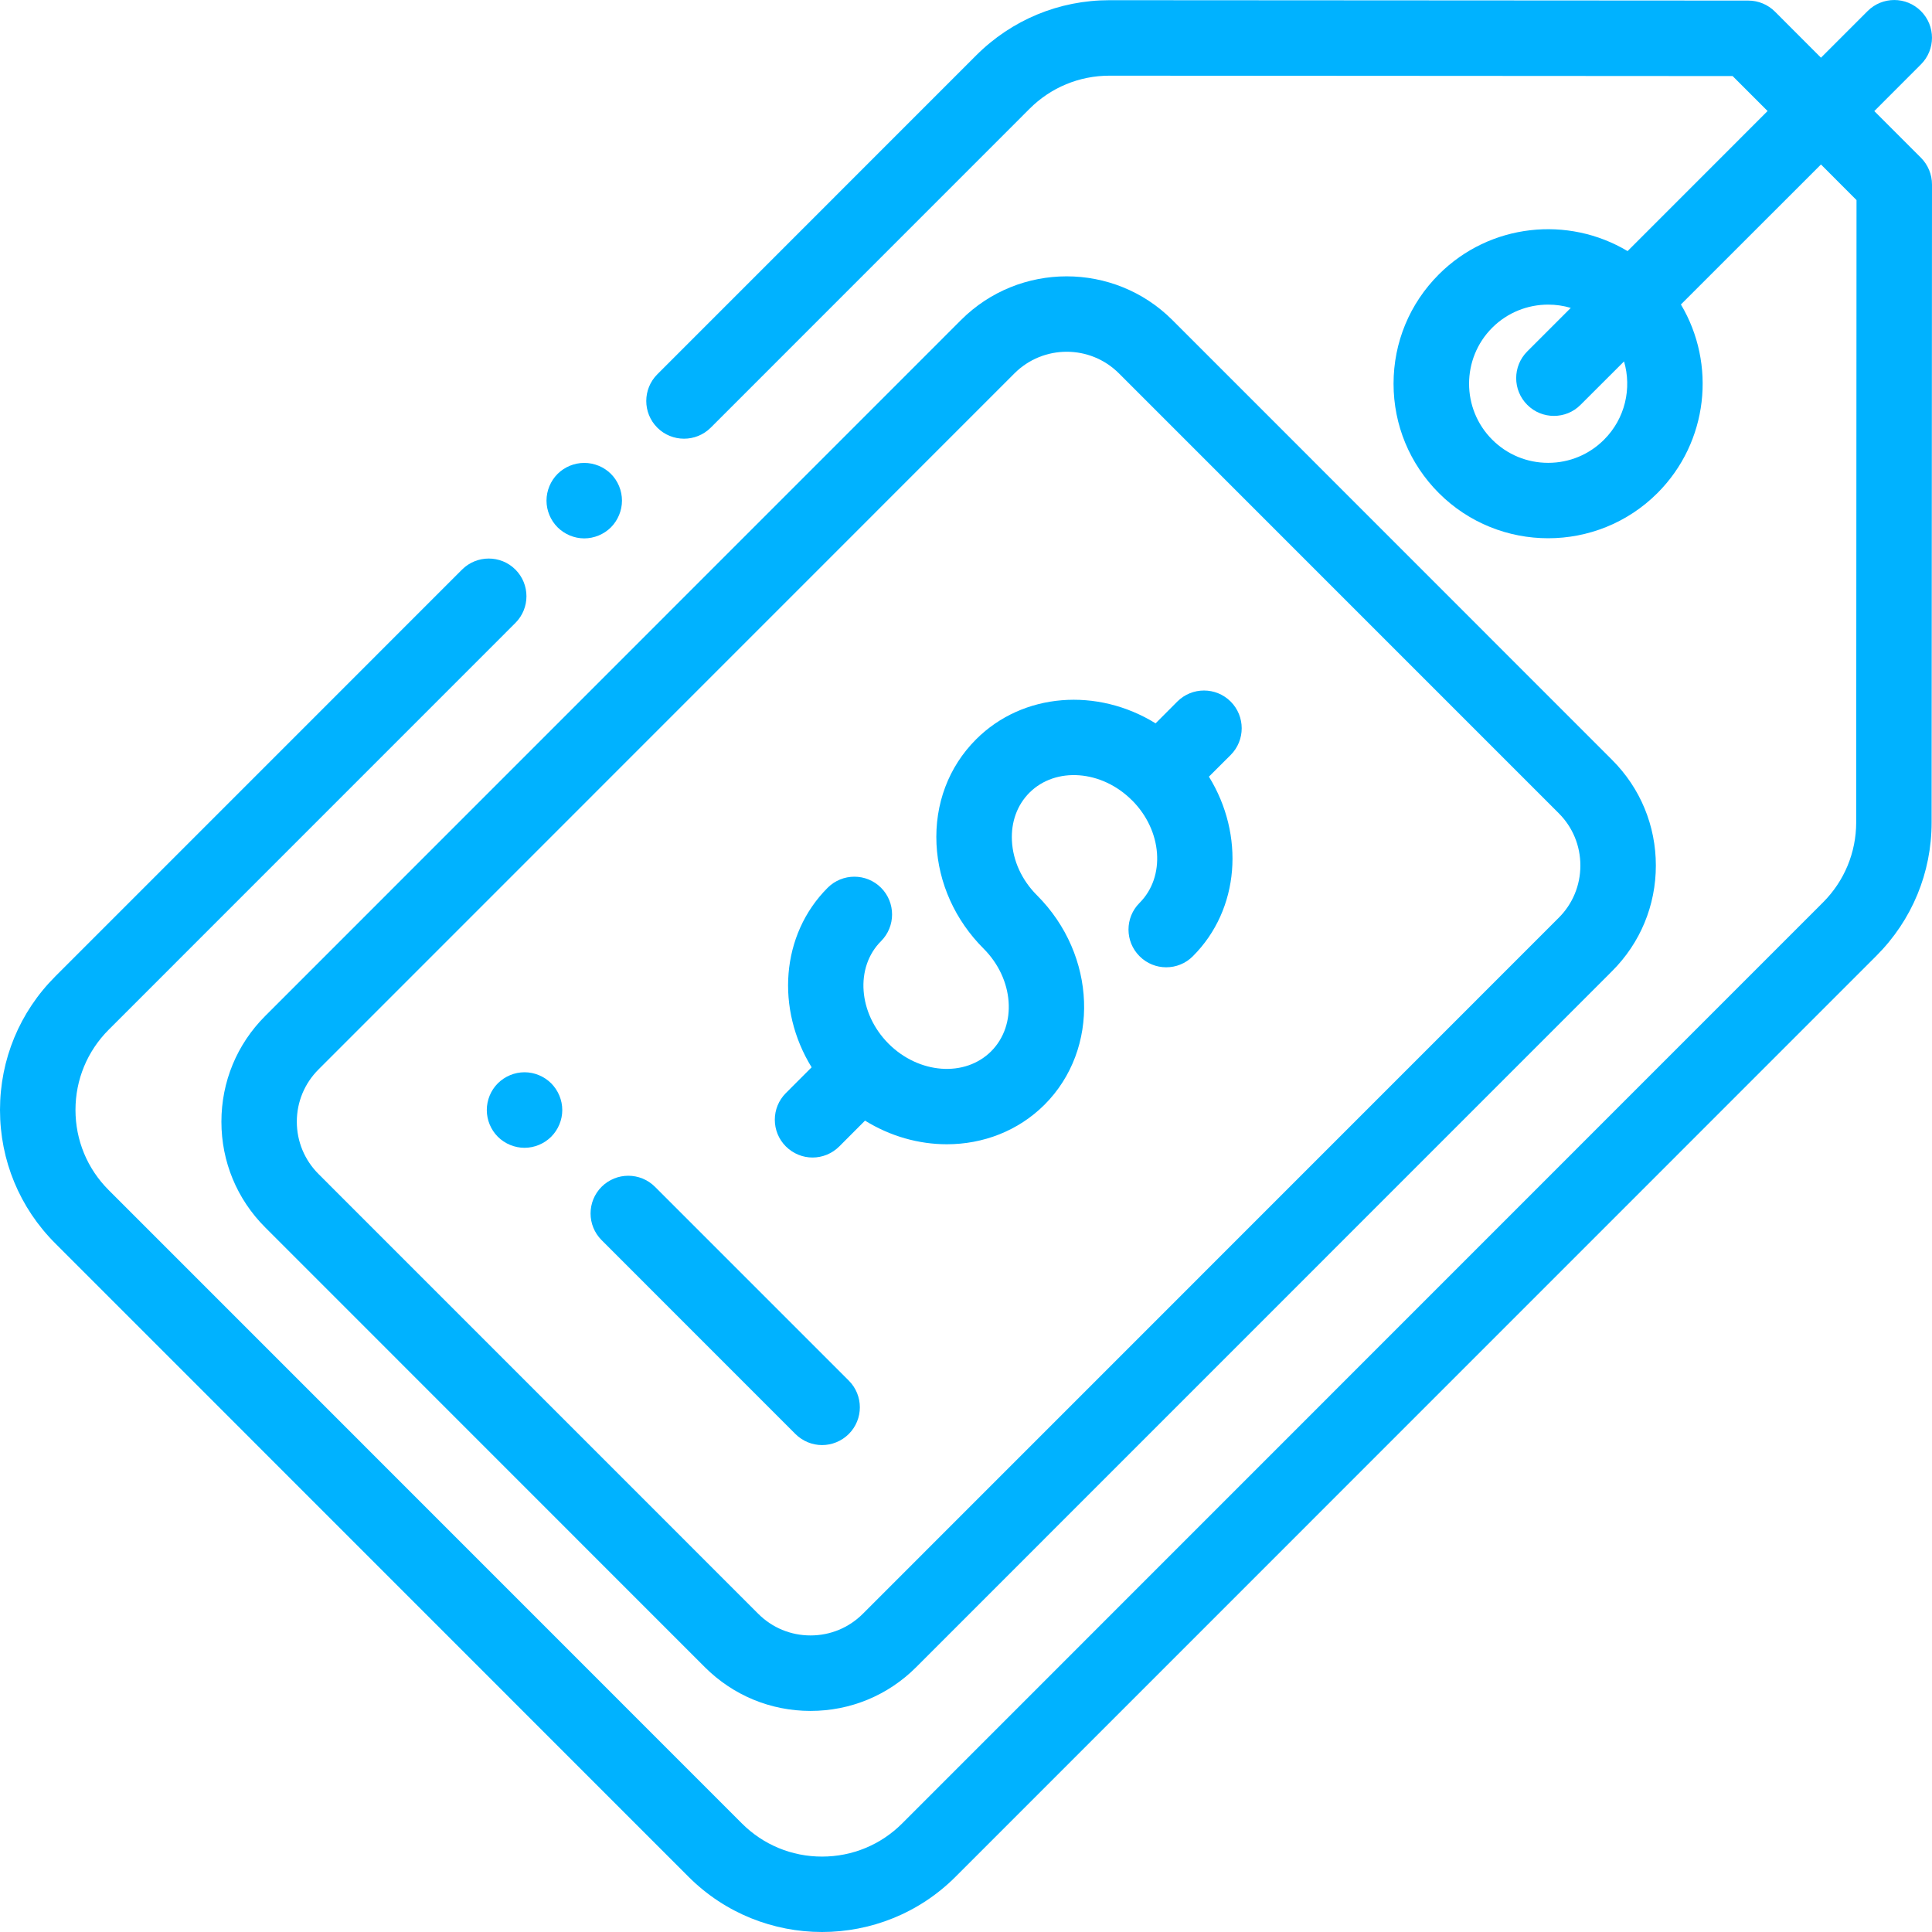
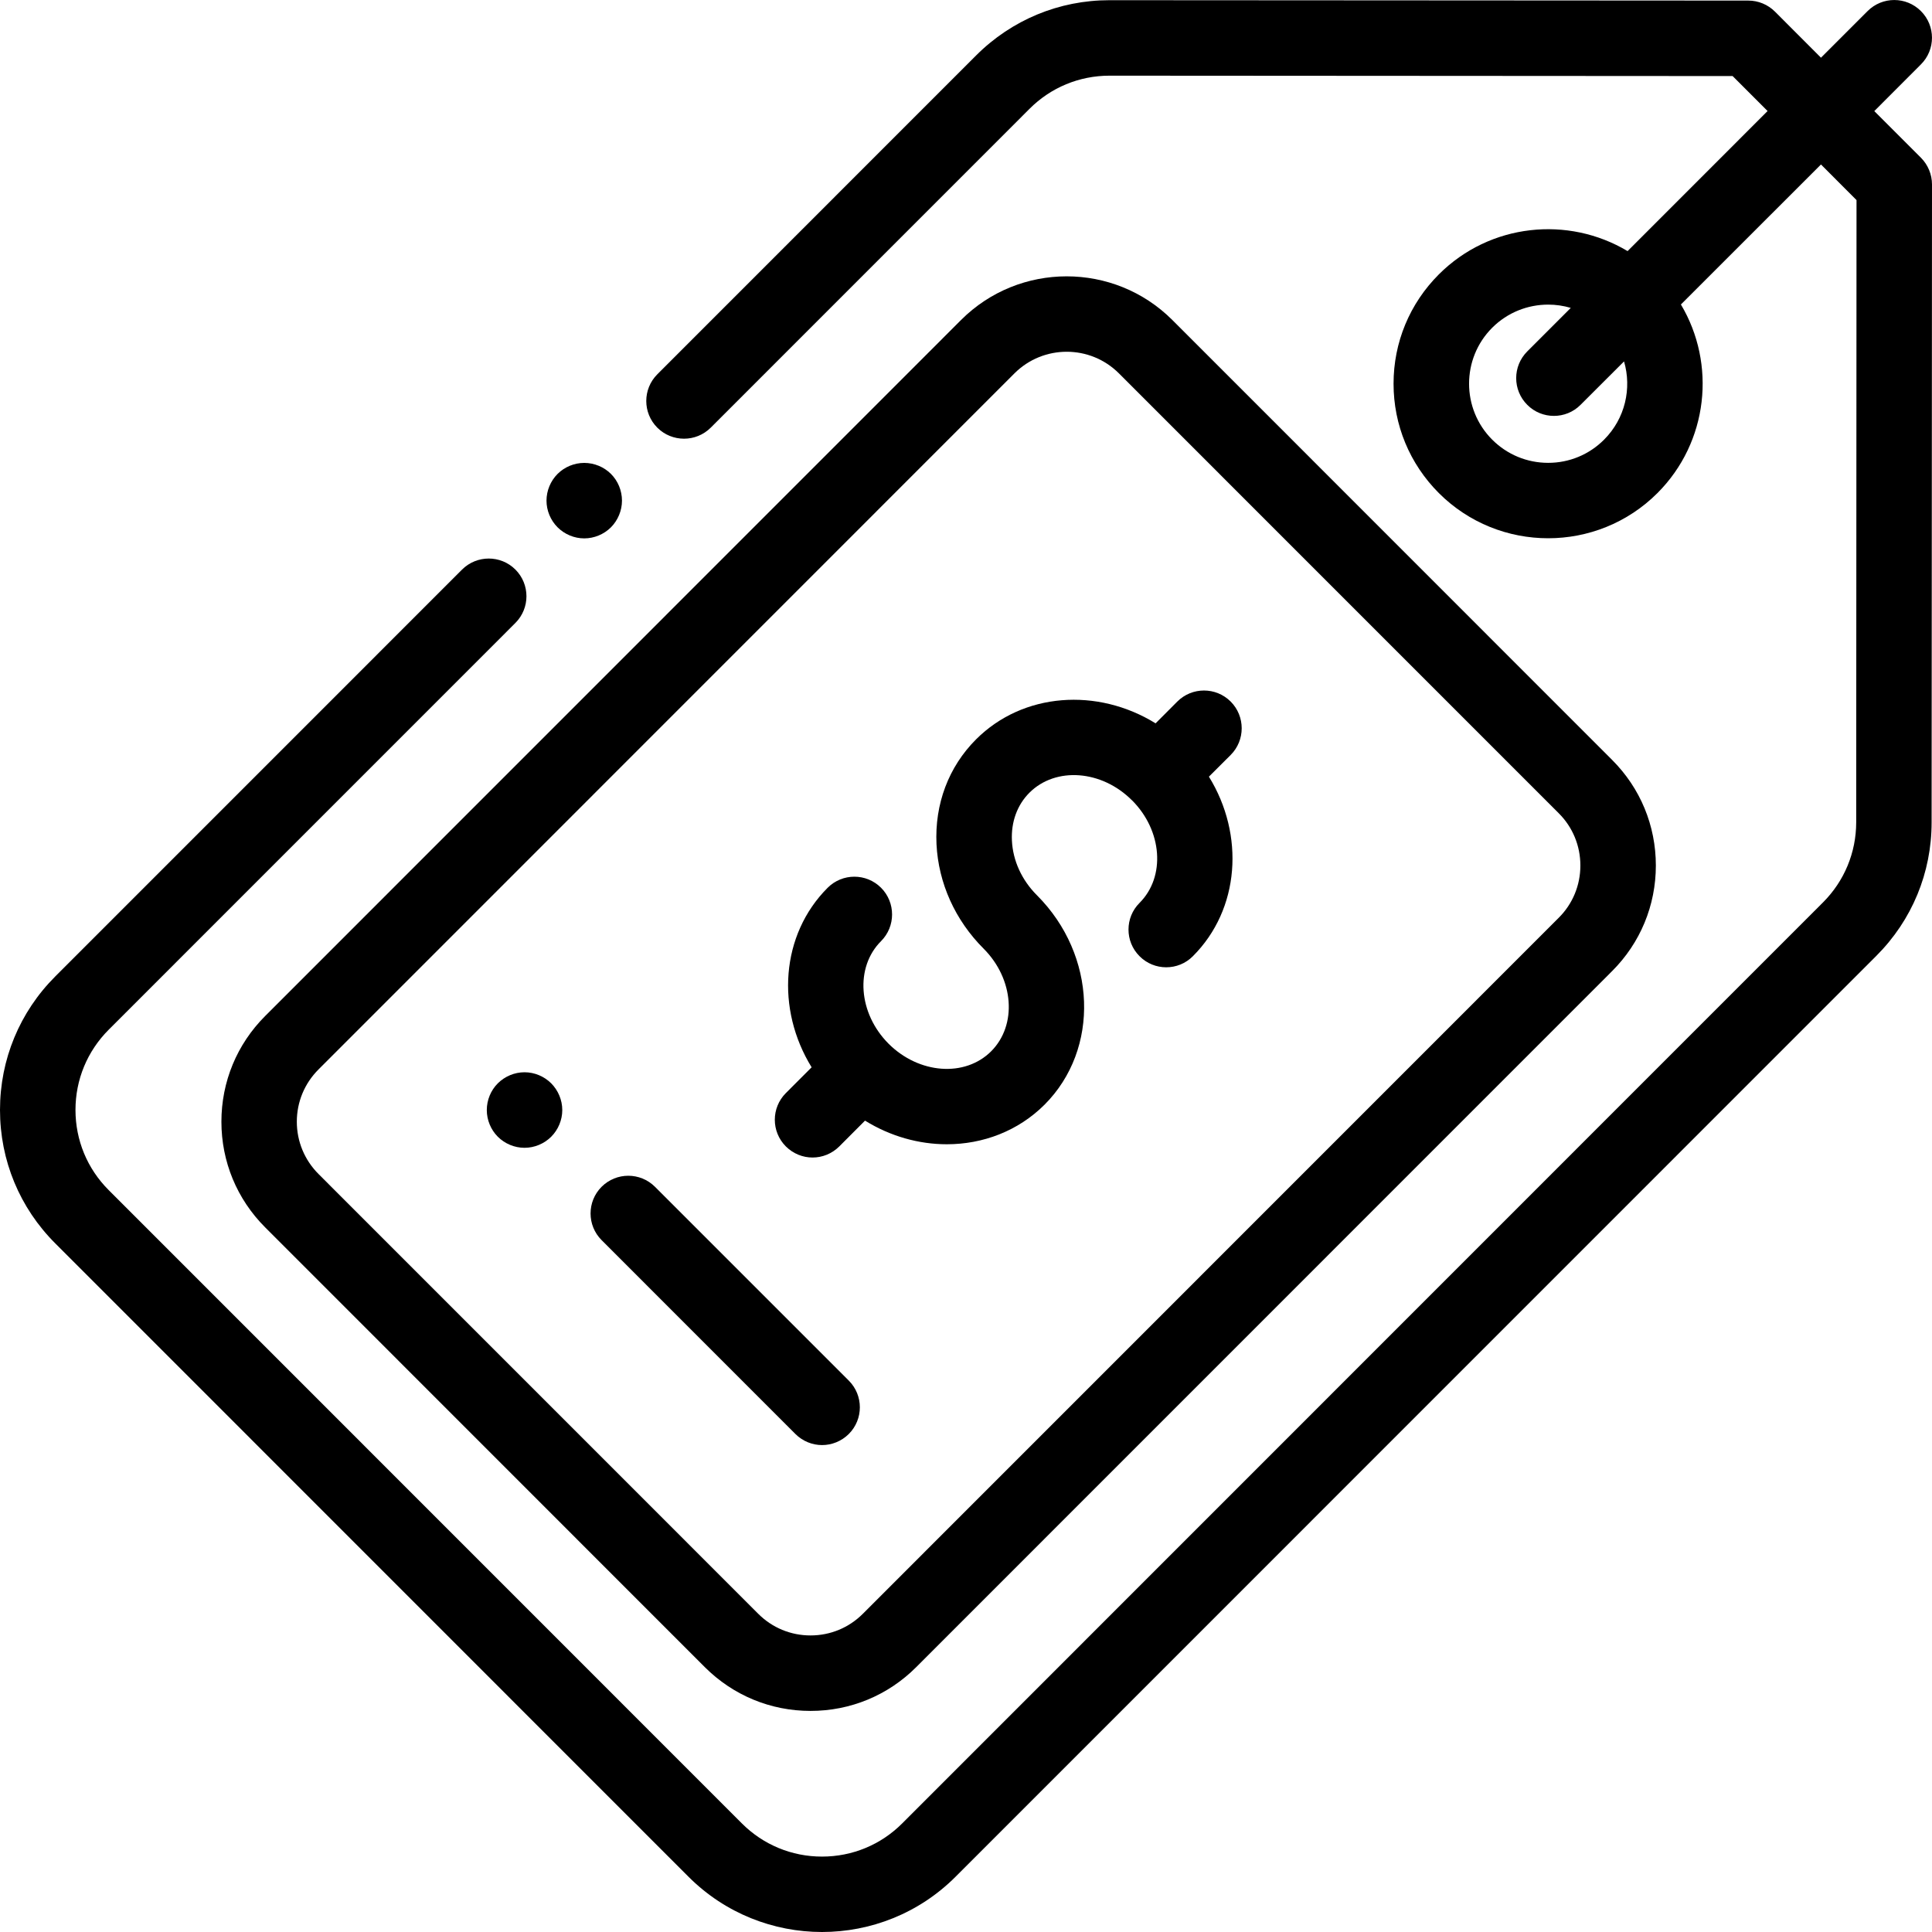
- <svg xmlns="http://www.w3.org/2000/svg" width="30" height="30" viewBox="0 0 30 30" fill="none" id="tag">
-   <path d="M9.487 7.359C9.378 7.25 9.226 7.188 9.072 7.188C8.918 7.188 8.767 7.25 8.658 7.359C8.549 7.468 8.486 7.619 8.486 7.774C8.486 7.928 8.549 8.079 8.658 8.188C8.767 8.297 8.918 8.36 9.072 8.36C9.226 8.36 9.378 8.297 9.487 8.188C9.595 8.079 9.658 7.928 9.658 7.774C9.658 7.619 9.596 7.468 9.487 7.359Z" fill="#00B2FF" />
-   <path d="M29.829 2.45L29.104 1.725L29.828 1C30.057 0.772 30.057 0.401 29.828 0.172C29.599 -0.057 29.229 -0.057 29 0.172L28.276 0.896L27.562 0.181C27.452 0.071 27.303 0.009 27.148 0.009L17.23 0.003C17.23 0.003 17.229 0.003 17.229 0.003C16.446 0.003 15.71 0.308 15.156 0.862L10.207 5.812C9.978 6.041 9.978 6.412 10.207 6.641C10.436 6.869 10.807 6.869 11.036 6.641L15.985 1.691C16.317 1.358 16.759 1.175 17.229 1.175C17.229 1.175 17.23 1.175 17.23 1.175L26.904 1.181L27.447 1.724L25.273 3.899C24.351 3.347 23.136 3.467 22.342 4.261C21.889 4.714 21.639 5.317 21.639 5.958C21.639 6.599 21.889 7.202 22.342 7.656C22.81 8.124 23.425 8.358 24.04 8.358C24.654 8.358 25.269 8.124 25.737 7.656C26.529 6.863 26.651 5.65 26.101 4.728L28.276 2.554L28.828 3.107L28.823 12.77C28.822 13.239 28.639 13.681 28.307 14.013L14.009 28.314C13.677 28.646 13.235 28.829 12.764 28.829C12.294 28.829 11.852 28.646 11.52 28.314L1.687 18.479C1.355 18.147 1.172 17.705 1.172 17.235C1.172 16.765 1.355 16.323 1.687 15.99L8.003 9.673C8.232 9.444 8.232 9.073 8.003 8.844C7.775 8.616 7.404 8.616 7.175 8.844L0.859 15.161C0.305 15.715 0 16.452 0 17.235C0 18.018 0.305 18.755 0.859 19.308L10.691 29.142C11.263 29.714 12.014 30 12.764 30C13.515 30 14.266 29.714 14.838 29.142L29.136 14.842C29.689 14.289 29.994 13.553 29.994 12.77L30 2.865C30 2.709 29.938 2.56 29.829 2.45ZM24.908 6.827C24.676 7.059 24.368 7.187 24.04 7.187C23.712 7.187 23.403 7.059 23.171 6.827C22.692 6.348 22.692 5.568 23.171 5.089C23.41 4.85 23.725 4.73 24.04 4.73C24.158 4.73 24.277 4.747 24.391 4.781L23.715 5.457C23.486 5.686 23.486 6.057 23.715 6.286C23.829 6.401 23.979 6.458 24.129 6.458C24.279 6.458 24.429 6.401 24.543 6.286L25.218 5.612C25.34 6.029 25.237 6.498 24.908 6.827Z" fill="#00B2FF" />
-   <path d="M25.032 11.799L18.204 4.969C17.299 4.065 15.827 4.065 14.923 4.969L4.117 15.777C3.679 16.215 3.438 16.798 3.438 17.418C3.438 18.037 3.679 18.62 4.117 19.058L10.945 25.888C11.384 26.326 11.966 26.567 12.586 26.567C13.206 26.567 13.788 26.326 14.226 25.888L25.032 15.08C25.471 14.642 25.712 14.059 25.712 13.44C25.712 12.82 25.471 12.237 25.032 11.799ZM24.204 14.251L13.398 25.059C13.181 25.276 12.893 25.395 12.586 25.395C12.279 25.395 11.991 25.276 11.774 25.059L4.946 18.23C4.729 18.013 4.609 17.724 4.609 17.418C4.609 17.111 4.729 16.823 4.946 16.606L15.752 5.798C15.976 5.574 16.27 5.462 16.564 5.462C16.858 5.462 17.151 5.574 17.375 5.798L24.204 12.628C24.421 12.844 24.54 13.133 24.54 13.44C24.54 13.746 24.421 14.035 24.204 14.251Z" fill="#00B2FF" />
-   <path d="M19.11 11.723C19.338 11.494 19.338 11.123 19.11 10.894C18.881 10.665 18.51 10.665 18.281 10.894L17.944 11.232C17.043 10.675 15.887 10.75 15.156 11.481C14.73 11.907 14.512 12.485 14.542 13.11C14.572 13.713 14.831 14.289 15.274 14.731C15.274 14.731 15.274 14.731 15.274 14.731C15.745 15.203 15.797 15.917 15.391 16.324C14.984 16.731 14.27 16.678 13.798 16.207C13.327 15.735 13.274 15.02 13.681 14.614C13.909 14.385 13.909 14.014 13.681 13.785C13.452 13.556 13.081 13.556 12.852 13.785C12.121 14.516 12.047 15.672 12.603 16.573L12.203 16.973C11.974 17.202 11.974 17.573 12.203 17.802C12.318 17.916 12.467 17.974 12.617 17.974C12.768 17.974 12.917 17.916 13.032 17.802L13.432 17.401C13.826 17.645 14.268 17.768 14.702 17.768C15.262 17.768 15.808 17.564 16.22 17.153C17.083 16.289 17.03 14.831 16.103 13.903C16.102 13.903 16.102 13.902 16.102 13.902C15.866 13.666 15.728 13.365 15.713 13.053C15.699 12.763 15.795 12.499 15.985 12.309C16.392 11.903 17.106 11.955 17.577 12.427C17.577 12.427 17.577 12.427 17.578 12.427C17.578 12.427 17.578 12.427 17.578 12.427C18.049 12.898 18.102 13.613 17.695 14.02C17.466 14.248 17.466 14.62 17.695 14.848C17.809 14.963 17.959 15.02 18.109 15.02C18.259 15.02 18.409 14.963 18.523 14.848C19.254 14.118 19.329 12.962 18.772 12.06L19.11 11.723Z" fill="#00B2FF" />
-   <path d="M13.18 21.438L10.17 18.428C9.941 18.2 9.571 18.2 9.342 18.428C9.113 18.657 9.113 19.028 9.342 19.257L12.351 22.267C12.466 22.381 12.615 22.439 12.765 22.439C12.915 22.439 13.065 22.381 13.18 22.267C13.409 22.038 13.409 21.667 13.18 21.438Z" fill="#00B2FF" />
-   <path d="M8.559 16.822C8.45 16.713 8.299 16.65 8.145 16.65C7.99 16.65 7.84 16.713 7.73 16.822C7.621 16.931 7.559 17.082 7.559 17.237C7.559 17.391 7.621 17.542 7.73 17.651C7.839 17.76 7.99 17.823 8.145 17.823C8.299 17.823 8.45 17.76 8.559 17.651C8.668 17.542 8.731 17.391 8.731 17.237C8.731 17.082 8.668 16.932 8.559 16.822Z" fill="#00B2FF" />
+ <svg xmlns="http://www.w3.org/2000/svg" width="30" height="30" viewBox="0 0 30 30" id="tag">
+   <path d="M9.487 7.359C9.378 7.25 9.226 7.188 9.072 7.188C8.918 7.188 8.767 7.25 8.658 7.359C8.549 7.468 8.486 7.619 8.486 7.774C8.486 7.928 8.549 8.079 8.658 8.188C8.767 8.297 8.918 8.36 9.072 8.36C9.226 8.36 9.378 8.297 9.487 8.188C9.595 8.079 9.658 7.928 9.658 7.774C9.658 7.619 9.596 7.468 9.487 7.359Z" />
+   <path d="M29.829 2.45L29.104 1.725L29.828 1C30.057 0.772 30.057 0.401 29.828 0.172C29.599 -0.057 29.229 -0.057 29 0.172L28.276 0.896L27.562 0.181C27.452 0.071 27.303 0.009 27.148 0.009L17.23 0.003C17.23 0.003 17.229 0.003 17.229 0.003C16.446 0.003 15.71 0.308 15.156 0.862L10.207 5.812C9.978 6.041 9.978 6.412 10.207 6.641C10.436 6.869 10.807 6.869 11.036 6.641L15.985 1.691C16.317 1.358 16.759 1.175 17.229 1.175C17.229 1.175 17.23 1.175 17.23 1.175L26.904 1.181L27.447 1.724L25.273 3.899C24.351 3.347 23.136 3.467 22.342 4.261C21.889 4.714 21.639 5.317 21.639 5.958C21.639 6.599 21.889 7.202 22.342 7.656C22.81 8.124 23.425 8.358 24.04 8.358C24.654 8.358 25.269 8.124 25.737 7.656C26.529 6.863 26.651 5.65 26.101 4.728L28.276 2.554L28.828 3.107L28.823 12.77C28.822 13.239 28.639 13.681 28.307 14.013L14.009 28.314C13.677 28.646 13.235 28.829 12.764 28.829C12.294 28.829 11.852 28.646 11.52 28.314L1.687 18.479C1.355 18.147 1.172 17.705 1.172 17.235C1.172 16.765 1.355 16.323 1.687 15.99L8.003 9.673C8.232 9.444 8.232 9.073 8.003 8.844C7.775 8.616 7.404 8.616 7.175 8.844L0.859 15.161C0.305 15.715 0 16.452 0 17.235C0 18.018 0.305 18.755 0.859 19.308L10.691 29.142C11.263 29.714 12.014 30 12.764 30C13.515 30 14.266 29.714 14.838 29.142L29.136 14.842C29.689 14.289 29.994 13.553 29.994 12.77L30 2.865C30 2.709 29.938 2.56 29.829 2.45ZM24.908 6.827C24.676 7.059 24.368 7.187 24.04 7.187C23.712 7.187 23.403 7.059 23.171 6.827C22.692 6.348 22.692 5.568 23.171 5.089C23.41 4.85 23.725 4.73 24.04 4.73C24.158 4.73 24.277 4.747 24.391 4.781L23.715 5.457C23.486 5.686 23.486 6.057 23.715 6.286C23.829 6.401 23.979 6.458 24.129 6.458C24.279 6.458 24.429 6.401 24.543 6.286L25.218 5.612C25.34 6.029 25.237 6.498 24.908 6.827Z" />
+   <path d="M25.032 11.799L18.204 4.969C17.299 4.065 15.827 4.065 14.923 4.969L4.117 15.777C3.679 16.215 3.438 16.798 3.438 17.418C3.438 18.037 3.679 18.62 4.117 19.058L10.945 25.888C11.384 26.326 11.966 26.567 12.586 26.567C13.206 26.567 13.788 26.326 14.226 25.888L25.032 15.08C25.471 14.642 25.712 14.059 25.712 13.44C25.712 12.82 25.471 12.237 25.032 11.799ZM24.204 14.251L13.398 25.059C13.181 25.276 12.893 25.395 12.586 25.395C12.279 25.395 11.991 25.276 11.774 25.059L4.946 18.23C4.729 18.013 4.609 17.724 4.609 17.418C4.609 17.111 4.729 16.823 4.946 16.606L15.752 5.798C15.976 5.574 16.27 5.462 16.564 5.462C16.858 5.462 17.151 5.574 17.375 5.798L24.204 12.628C24.421 12.844 24.54 13.133 24.54 13.44C24.54 13.746 24.421 14.035 24.204 14.251Z" />
+   <path d="M19.11 11.723C19.338 11.494 19.338 11.123 19.11 10.894C18.881 10.665 18.51 10.665 18.281 10.894L17.944 11.232C17.043 10.675 15.887 10.75 15.156 11.481C14.73 11.907 14.512 12.485 14.542 13.11C14.572 13.713 14.831 14.289 15.274 14.731C15.274 14.731 15.274 14.731 15.274 14.731C15.745 15.203 15.797 15.917 15.391 16.324C14.984 16.731 14.27 16.678 13.798 16.207C13.327 15.735 13.274 15.02 13.681 14.614C13.909 14.385 13.909 14.014 13.681 13.785C13.452 13.556 13.081 13.556 12.852 13.785C12.121 14.516 12.047 15.672 12.603 16.573L12.203 16.973C11.974 17.202 11.974 17.573 12.203 17.802C12.318 17.916 12.467 17.974 12.617 17.974C12.768 17.974 12.917 17.916 13.032 17.802L13.432 17.401C13.826 17.645 14.268 17.768 14.702 17.768C15.262 17.768 15.808 17.564 16.22 17.153C17.083 16.289 17.03 14.831 16.103 13.903C16.102 13.903 16.102 13.902 16.102 13.902C15.866 13.666 15.728 13.365 15.713 13.053C15.699 12.763 15.795 12.499 15.985 12.309C16.392 11.903 17.106 11.955 17.577 12.427C17.577 12.427 17.577 12.427 17.578 12.427C17.578 12.427 17.578 12.427 17.578 12.427C18.049 12.898 18.102 13.613 17.695 14.02C17.466 14.248 17.466 14.62 17.695 14.848C17.809 14.963 17.959 15.02 18.109 15.02C18.259 15.02 18.409 14.963 18.523 14.848C19.254 14.118 19.329 12.962 18.772 12.06L19.11 11.723Z" />
+   <path d="M13.18 21.438L10.17 18.428C9.941 18.2 9.571 18.2 9.342 18.428C9.113 18.657 9.113 19.028 9.342 19.257L12.351 22.267C12.466 22.381 12.615 22.439 12.765 22.439C12.915 22.439 13.065 22.381 13.18 22.267C13.409 22.038 13.409 21.667 13.18 21.438Z" />
+   <path d="M8.559 16.822C8.45 16.713 8.299 16.65 8.145 16.65C7.99 16.65 7.84 16.713 7.73 16.822C7.621 16.931 7.559 17.082 7.559 17.237C7.559 17.391 7.621 17.542 7.73 17.651C7.839 17.76 7.99 17.823 8.145 17.823C8.299 17.823 8.45 17.76 8.559 17.651C8.668 17.542 8.731 17.391 8.731 17.237C8.731 17.082 8.668 16.932 8.559 16.822Z" />
</svg>
